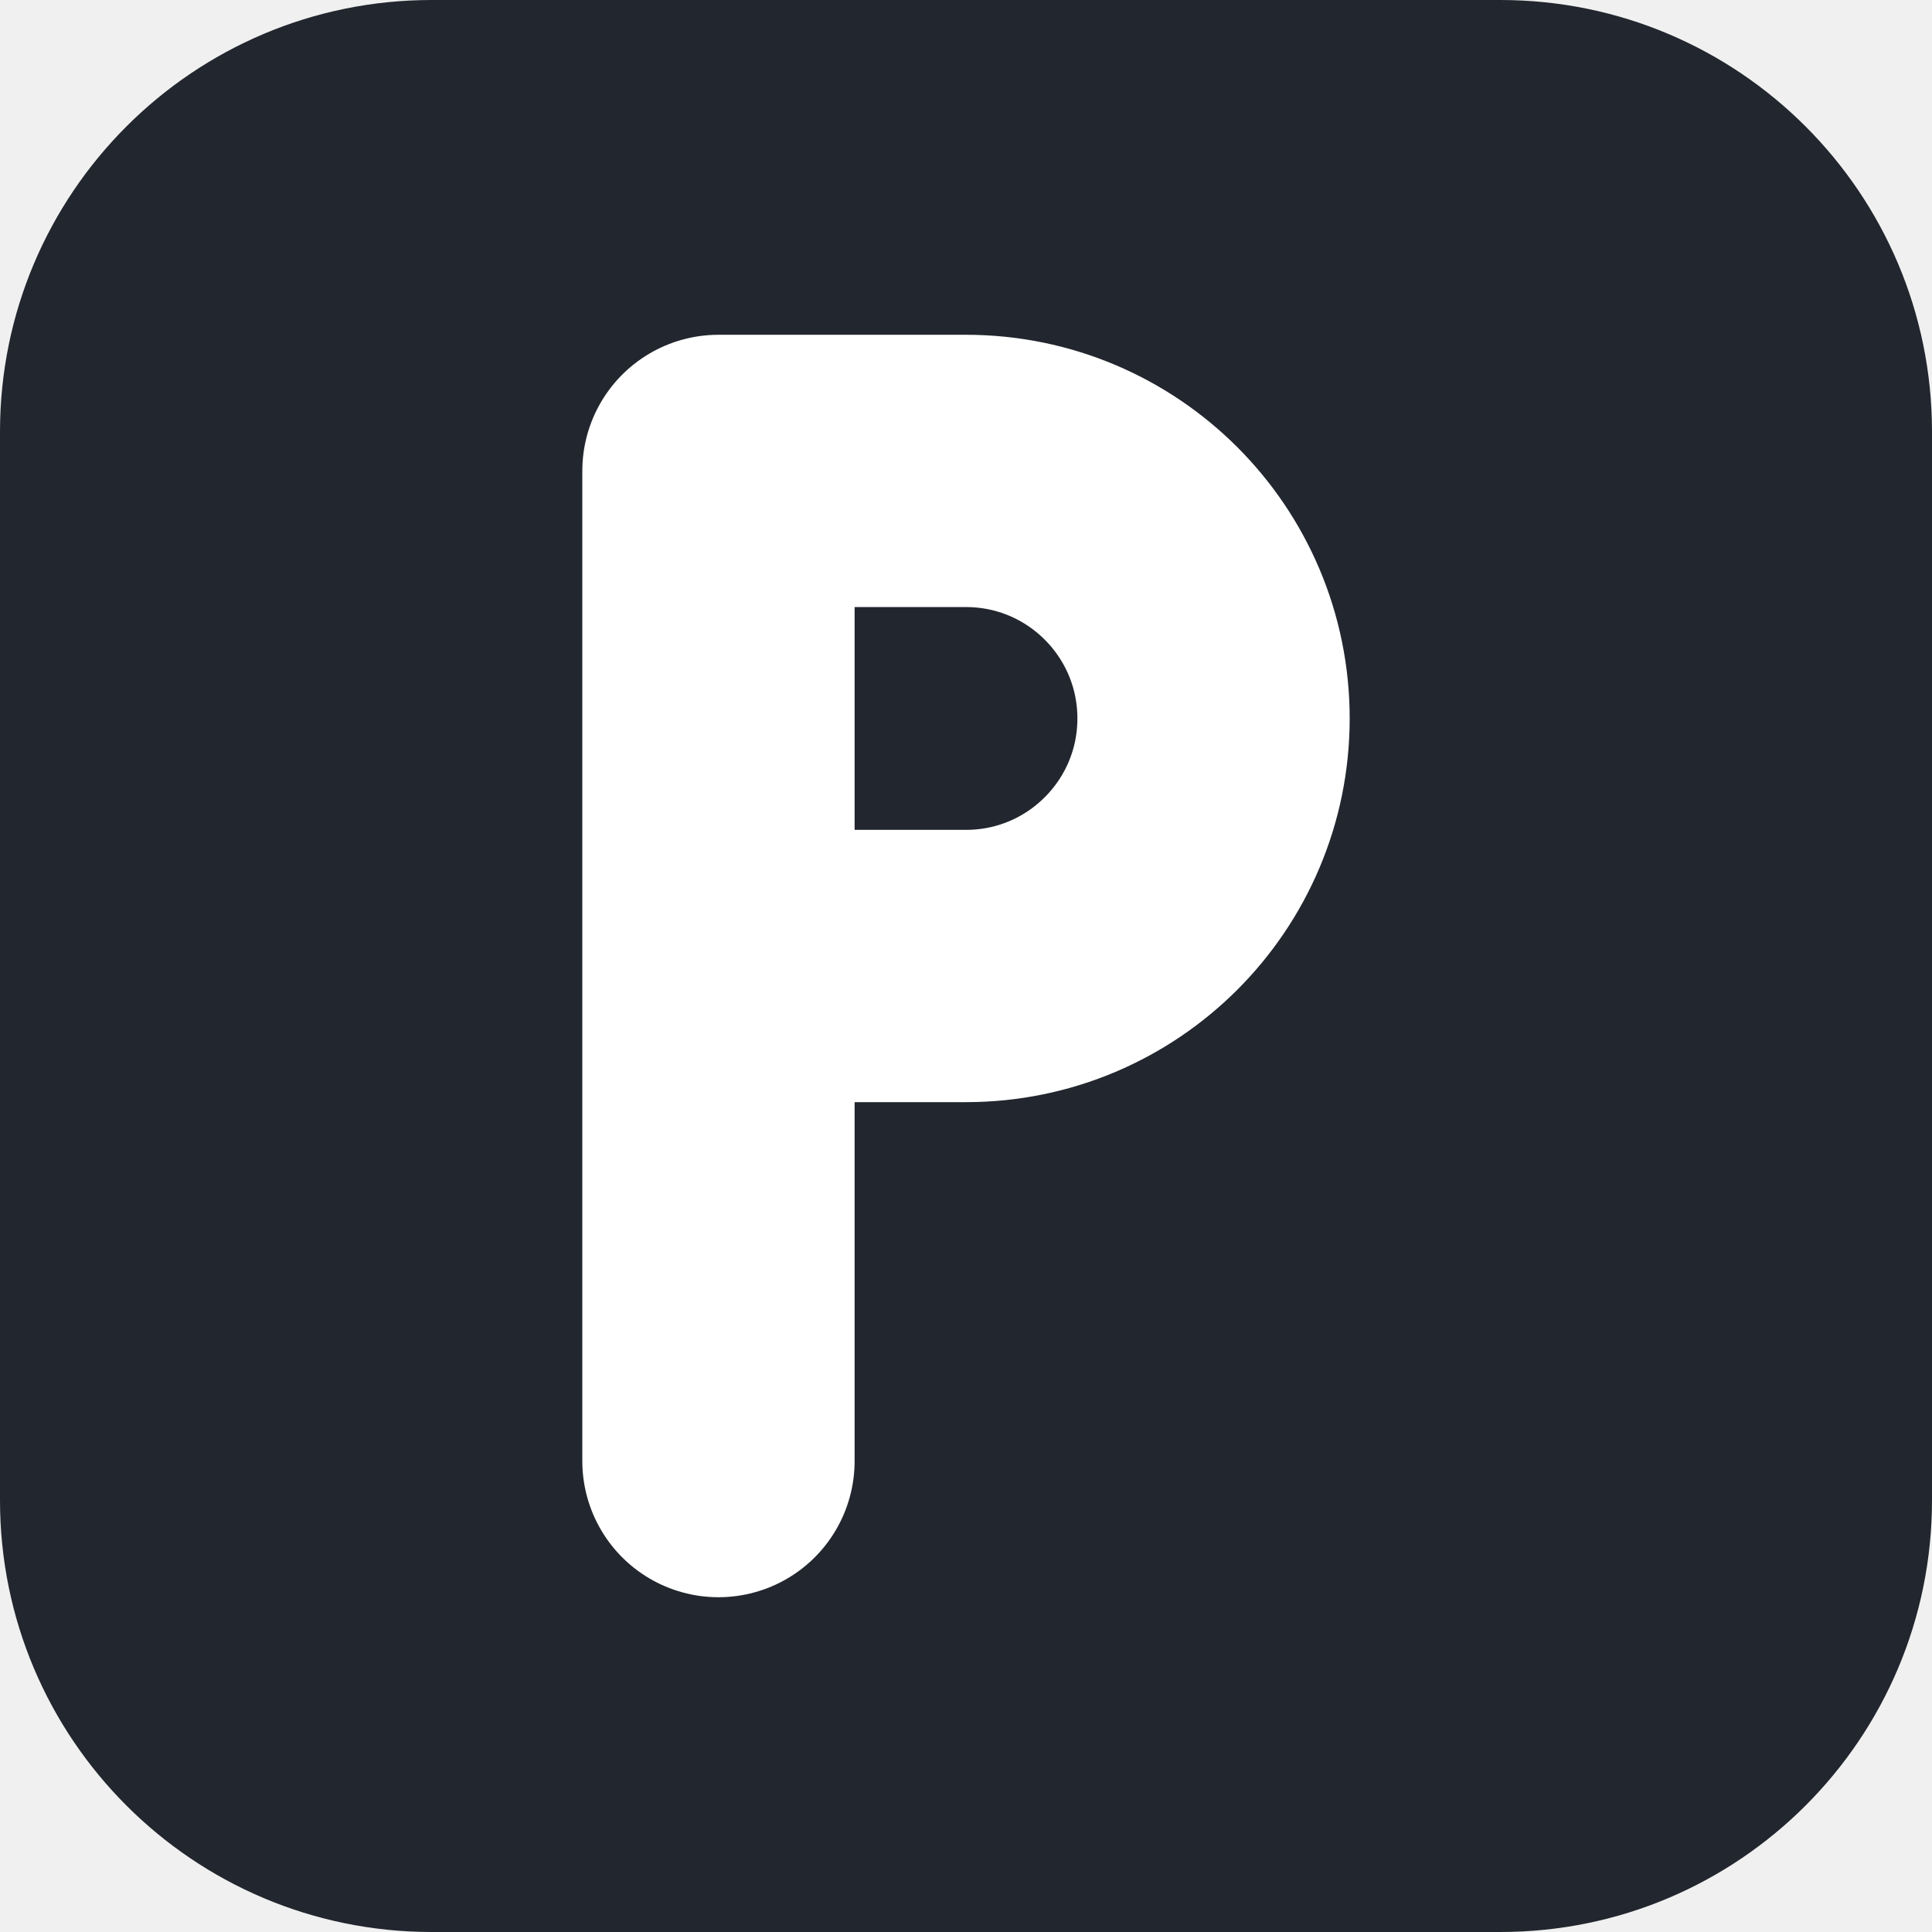
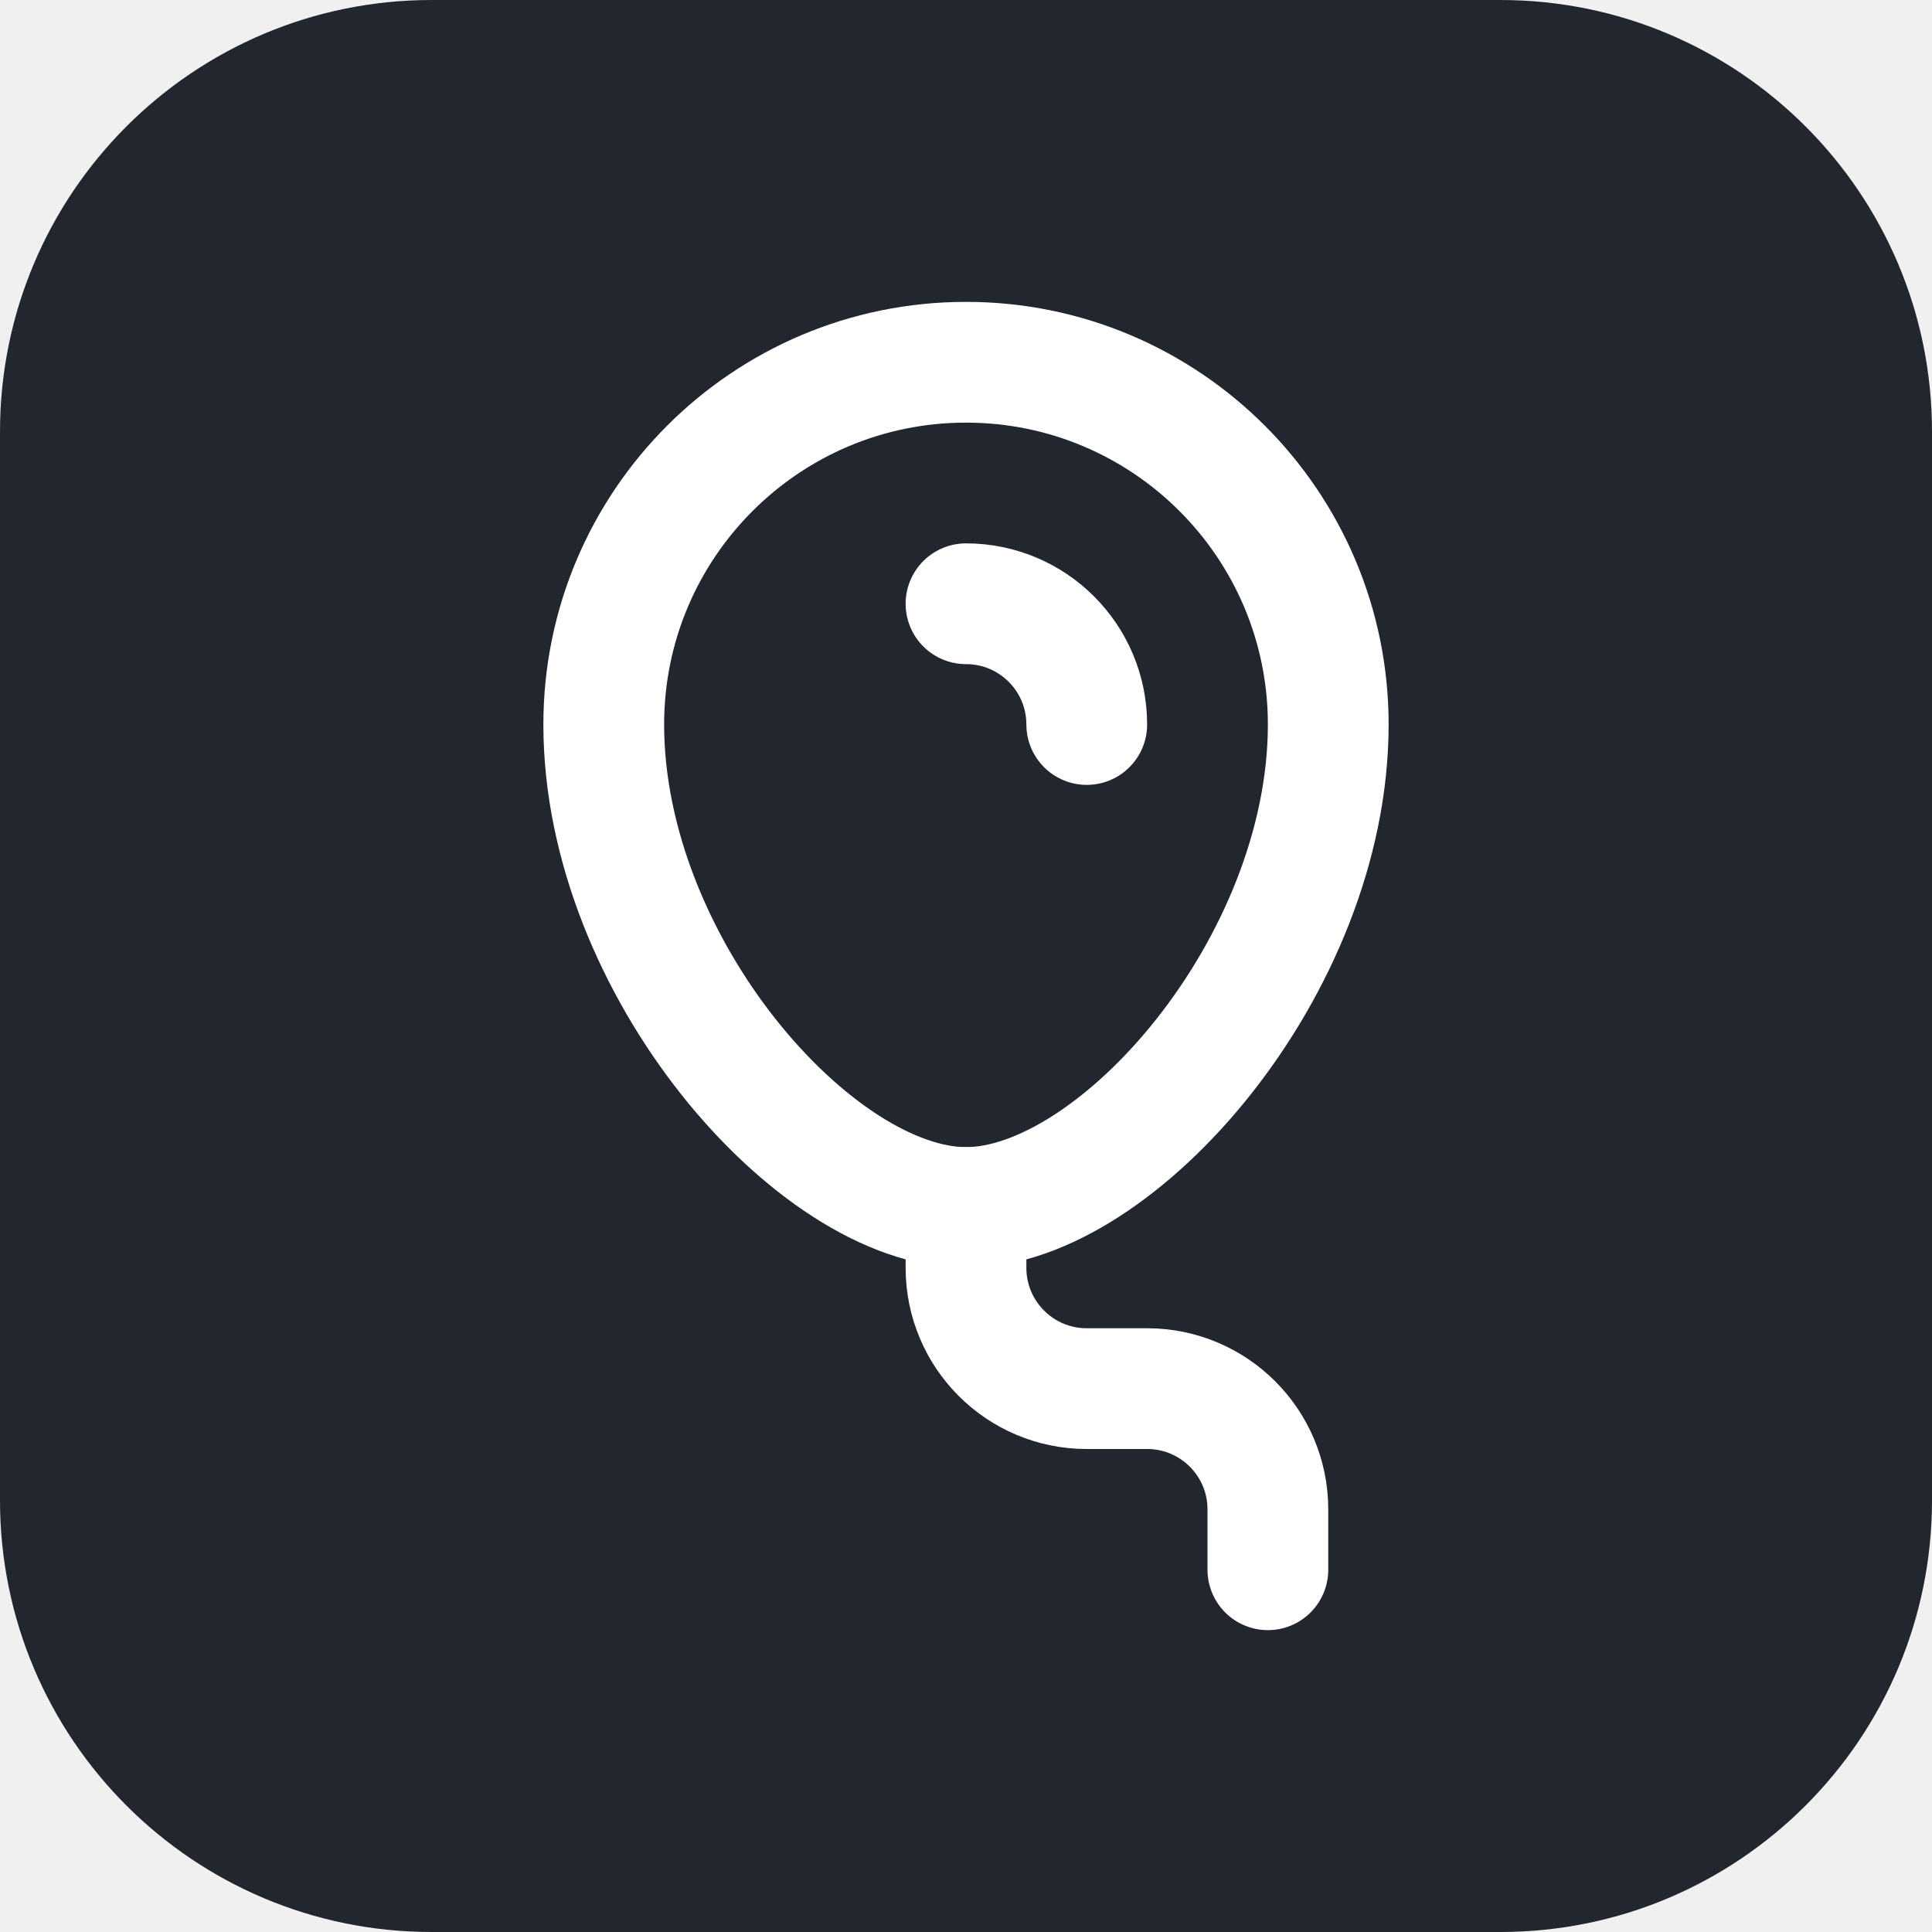
<svg xmlns="http://www.w3.org/2000/svg" viewBox="0 0 64 64" width="512" height="512">
  <rect width="64" height="64" rx="14.3" fill="#22262e" />
-   <g transform="translate(-17.2 -17.2) scale(4.1)">
-     <path d="M10 12h2a2 2 0 1 0 0 -4h-2v8" fill="none" stroke="#ffffff" stroke-width="2.2" stroke-linecap="round" stroke-linejoin="round" />
+   <g transform="translate(8 8) scale(2)" fill="none" stroke="#ffffff" stroke-width="2" stroke-linecap="round" stroke-linejoin="round">
+     <path d="M12 16v1a2 2 0 0 0 2 2h1a2 2 0 0 1 2 2v1" />
+     <path d="M12 6a2 2 0 0 1 2 2" />
+     <path d="M18 8c0 4-3.5 8-6 8s-6-4-6-8a6 6 0 0 1 12 0" />
  </g>
</svg>
